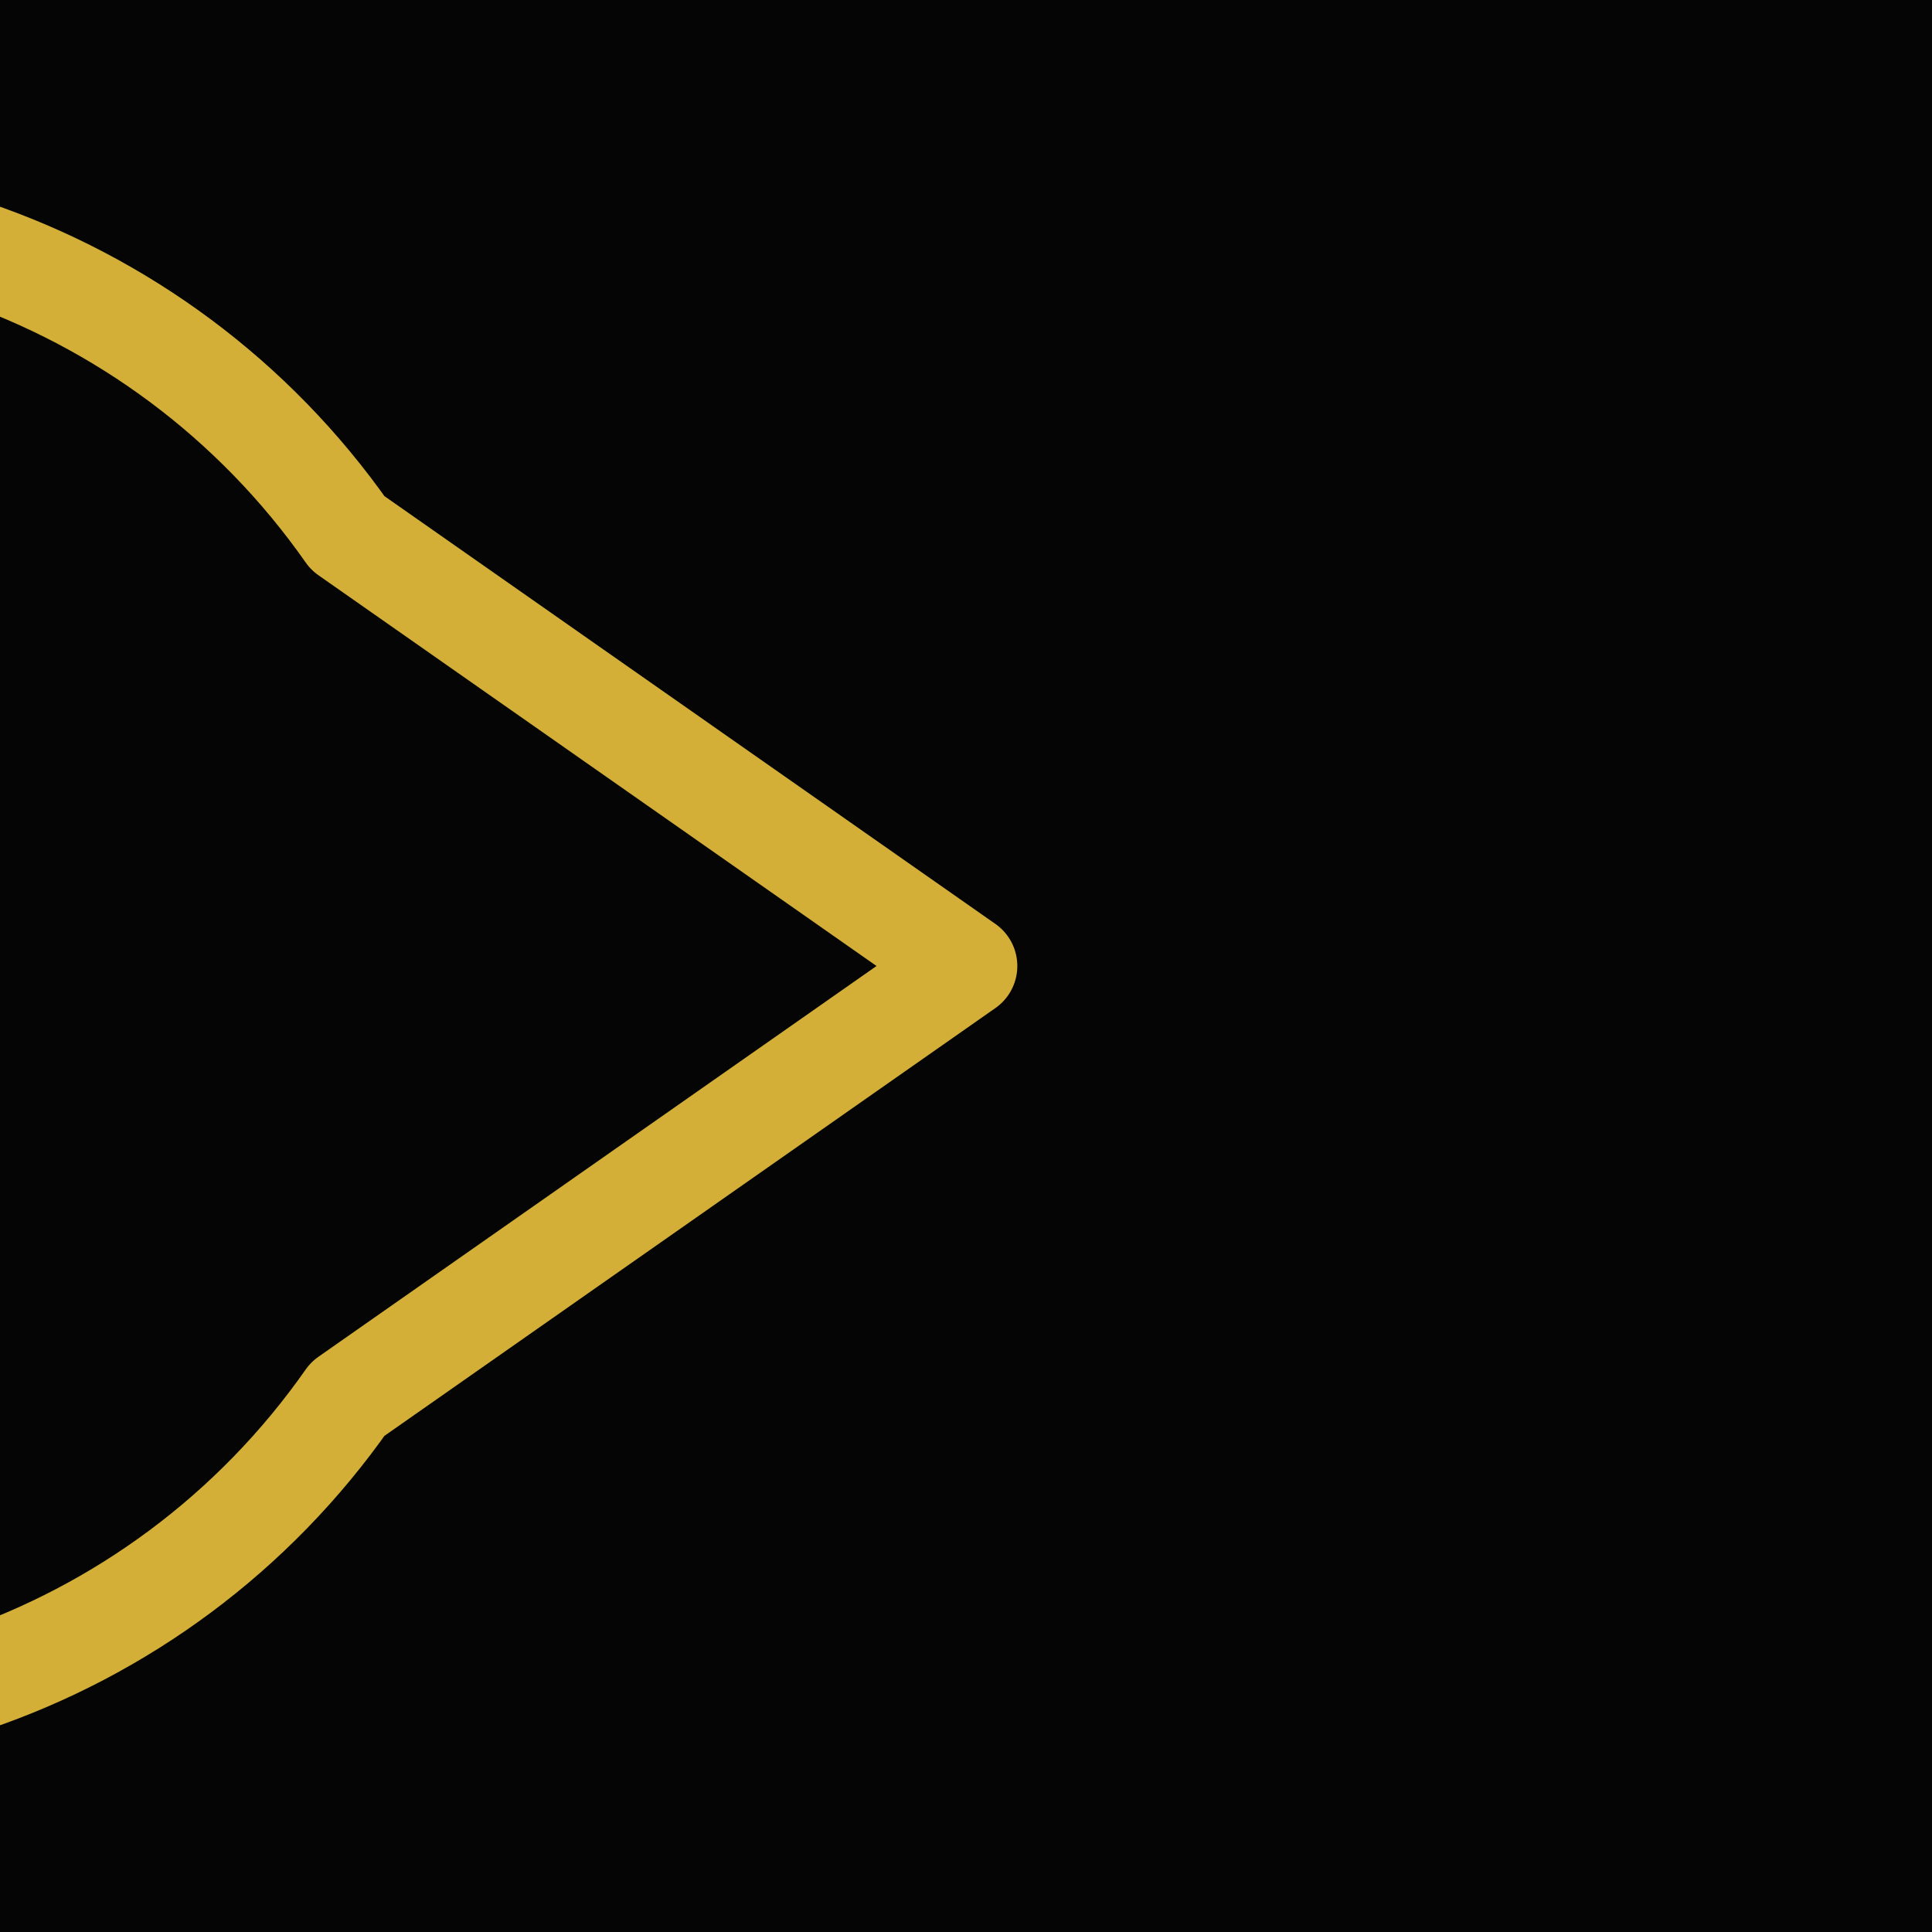
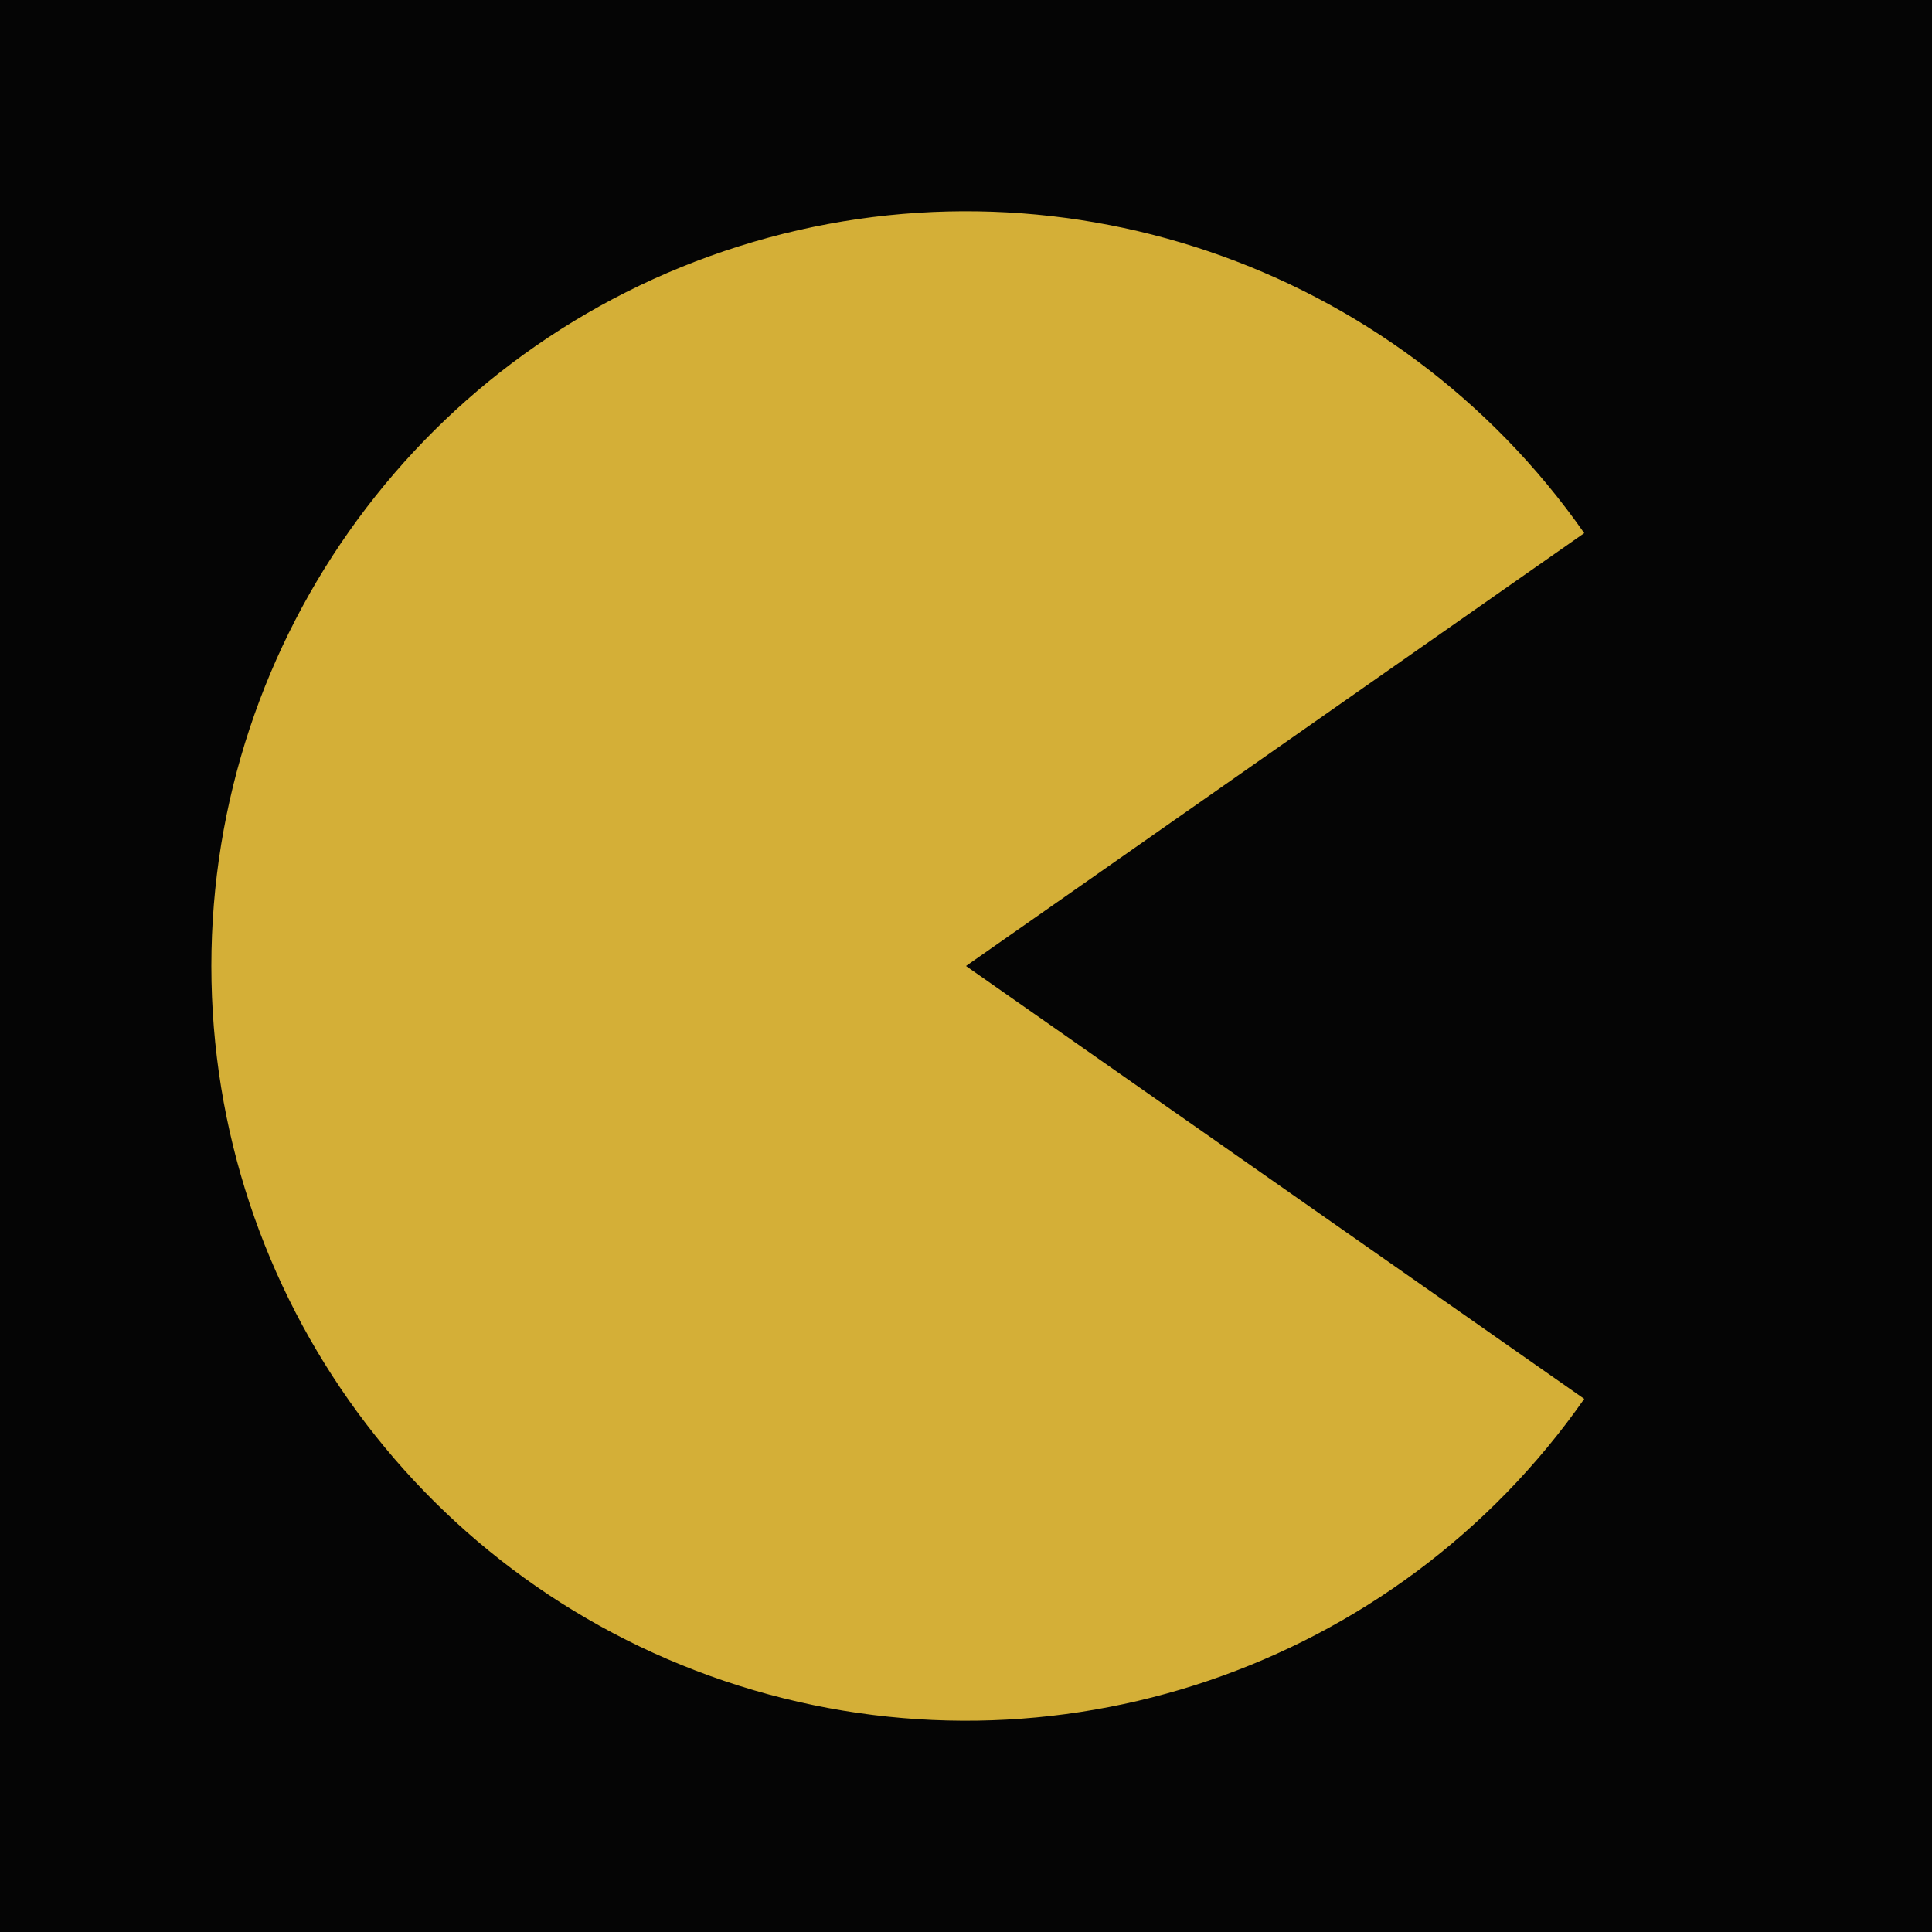
<svg xmlns="http://www.w3.org/2000/svg" viewBox="0 0 64 64">
  <rect width="64" height="64" fill="#050505" />
-   <path d="M 11.52 46.34 A 25 25 0 1 1 11.52 17.66 L 32 32 Z" fill="none" stroke="#d4af37" stroke-width="3.4" stroke-linecap="round" stroke-linejoin="round" />
+   <path d="M 52.48 46.34 A 25 25 0 1 1 52.48 17.66 L 32 32 Z" fill="#d4af37" stroke="none" />
</svg>
